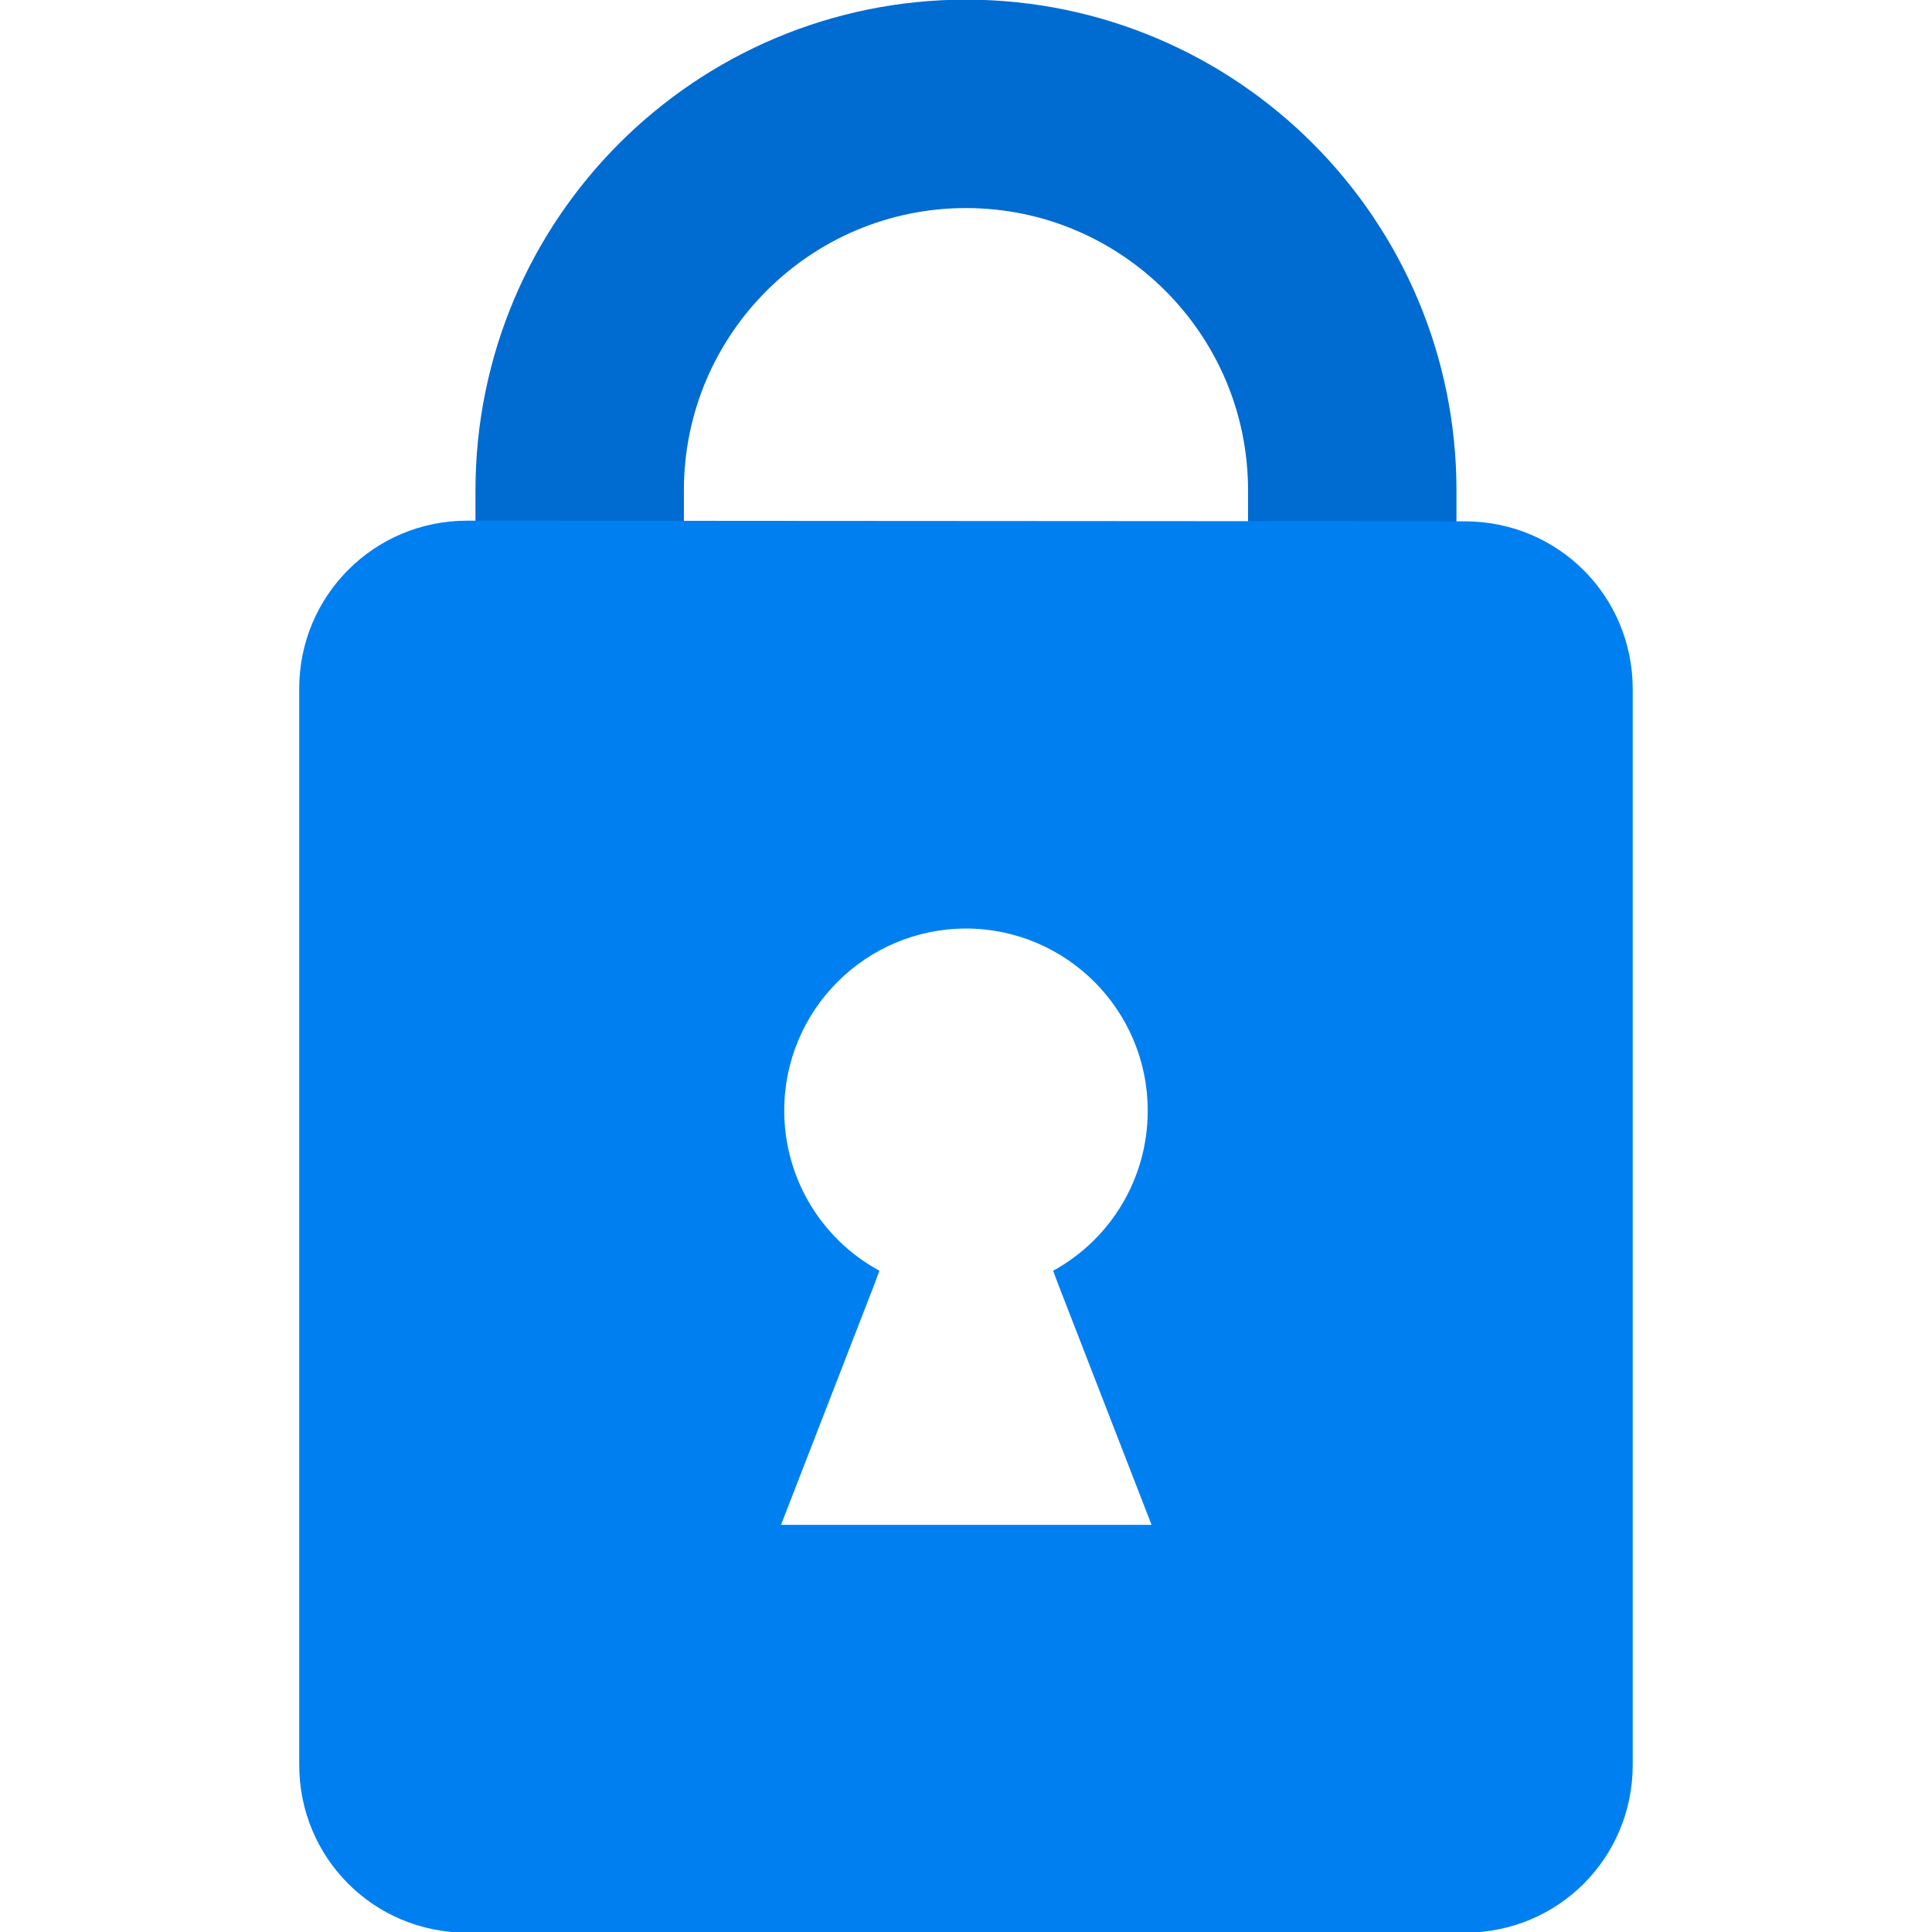
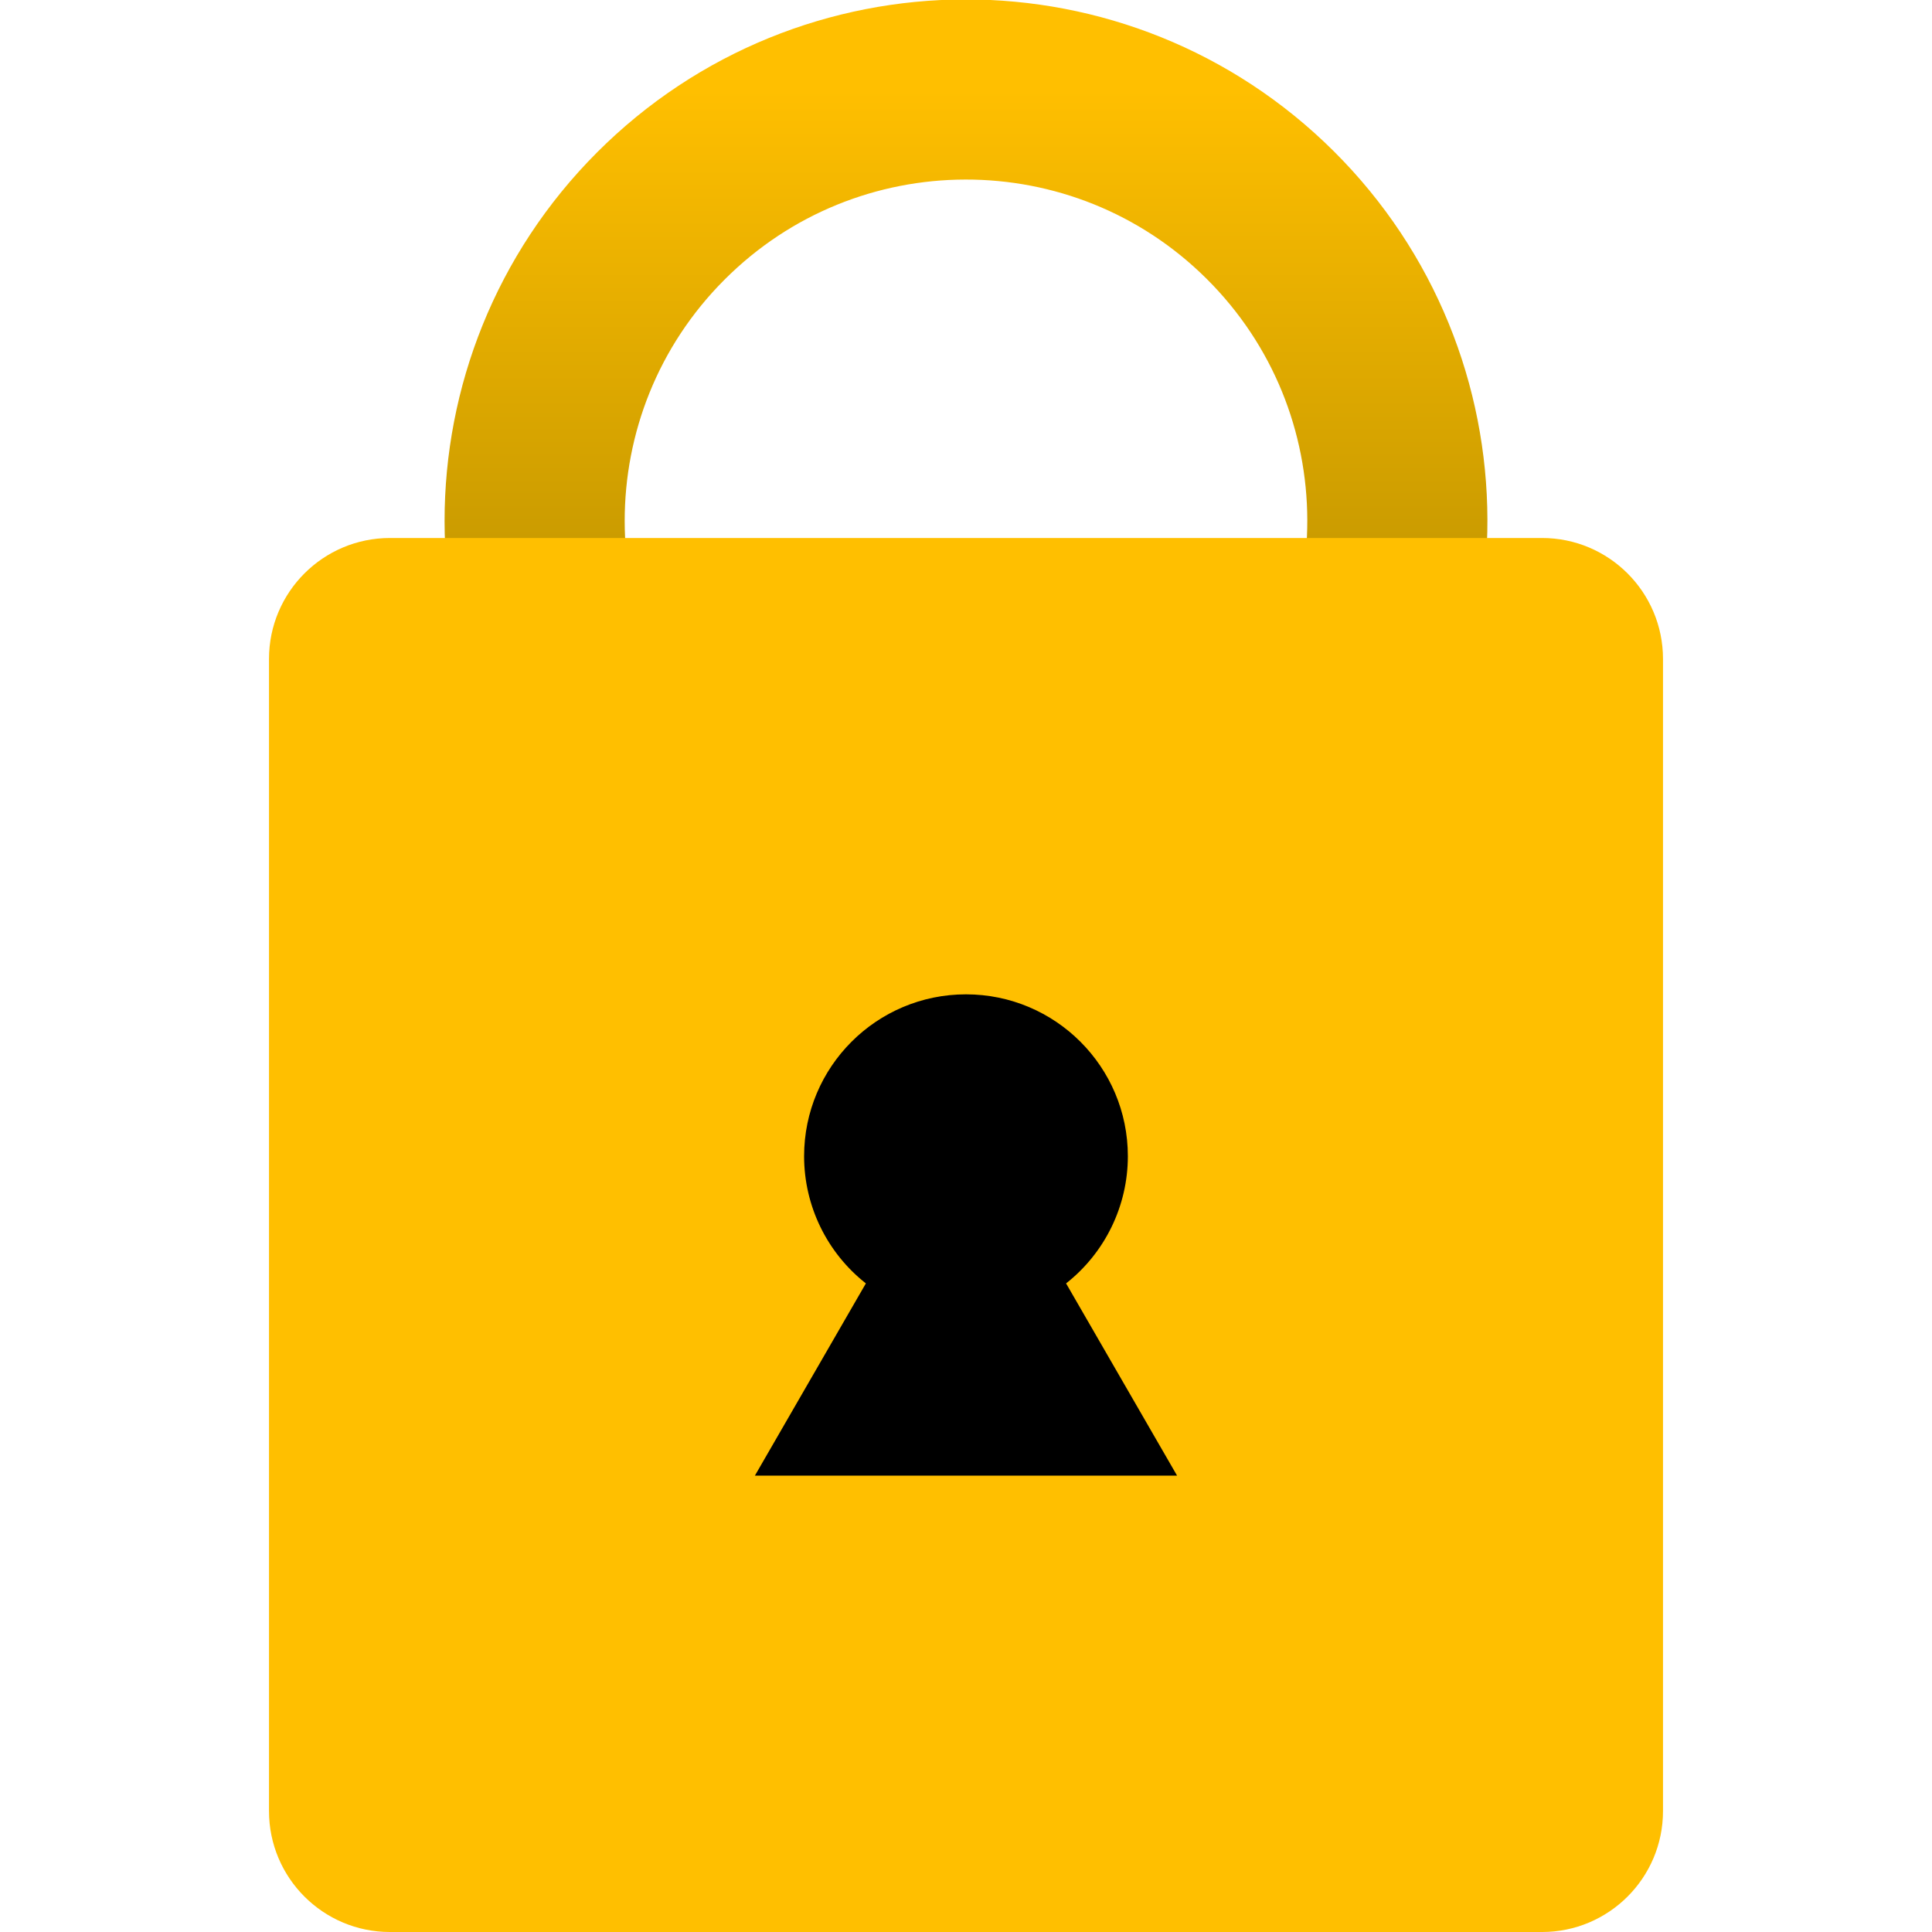
- <svg xmlns="http://www.w3.org/2000/svg" width="16" height="16" viewBox="0 0 4.233 4.233" version="1.1" id="svg26107">
-   <defs id="defs26104" />
+ <svg xmlns="http://www.w3.org/2000/svg" xmlns:xlink="http://www.w3.org/1999/xlink" width="512" height="512" viewBox="0 0 135.467 135.467" version="1.1" id="svg26107">
+   <defs id="defs26104">
+     <linearGradient id="linearGradient1">
+       <stop style="stop-color:#ffbf00;stop-opacity:1;" offset="0" id="stop1" />
+       <stop style="stop-color:#cb9c00;stop-opacity:1;" offset="1" id="stop2" />
+     </linearGradient>
+     <linearGradient xlink:href="#linearGradient1" id="linearGradient2" x1="-40.291" y1="-55.498" x2="-19.321" y2="-76.469" gradientUnits="userSpaceOnUse" />
+   </defs>
  <g id="layer1">
-     <g id="g1633" transform="matrix(1.409417,0,0,1.409417,-0.8666001,-0.6801584)">
-       <path style="fill:none;fill-opacity:1;stroke:#006bd1;stroke-width:0.324;stroke-linecap:square;stroke-linejoin:round;stroke-miterlimit:0;stroke-dasharray:none;stroke-opacity:1" id="path1000" d="M 1.516,1.245 A 0.601,0.601 0 0 1 2.117,0.644 0.601,0.601 0 0 1 2.717,1.245" />
-       <path id="rect736" style="fill:#0080f0;fill-opacity:1;stroke-width:0.786;stroke-linecap:round;stroke-linejoin:round;stroke-miterlimit:0" d="m 1.341,1.292 c -0.145,0 -0.261,0.117 -0.261,0.261 v 1.673 c 0,0.145 0.116,0.261 0.261,0.261 h 1.551 c 0.145,0 0.261,-0.116 0.261,-0.261 V 1.554 c 0,-0.145 -0.116,-0.261 -0.261,-0.261 z M 2.117,1.926 A 0.283,0.283 0 0 1 2.399,2.209 0.283,0.283 0 0 1 2.252,2.458 l 0.009,0.024 0.144,0.371 H 2.117 1.829 l 0.144,-0.371 0.009,-0.024 A 0.283,0.283 0 0 1 1.834,2.209 0.283,0.283 0 0 1 2.117,1.926 Z" />
-       <g id="g3833" transform="matrix(0.8801333,0,0,0.8801333,-1.068069,-0.5483164)" />
+     <g id="g399" transform="matrix(1.060401,0,0,1.060401,-4.091127,-5.127755)">
+       <g id="g1">
+         <path style="fill:none;fill-opacity:1;stroke:url(#linearGradient2);stroke-width:11.91;stroke-linecap:round;stroke-linejoin:round;stroke-miterlimit:0;stroke-dasharray:none;stroke-opacity:1" id="path1" d="m 8.401,-75.667 a 28.523,28.523 0 0 1 -28.489,28.523 28.523,28.523 0 0 1 -28.557,-28.454 28.523,28.523 0 0 1 28.42,-28.592" transform="rotate(135)" />
+         <rect style="fill:#ffbf00;fill-opacity:1;stroke:none;stroke-width:0.5;stroke-linecap:round;stroke-linejoin:round;stroke-miterlimit:0;stroke-opacity:1" id="rect1" width="92.177" height="92.177" x="21.645" y="40.41" ry="8" />
+       </g>
+       <path id="path254" style="stroke-width:0.151" d="m 67.733,70.585 c -5.912,-6.1e-5 -10.705,4.793 -10.705,10.705 0.001,3.281 1.507,6.38 4.085,8.409 l -0.36,0.623 -6.979,12.089 h 13.958 13.959 l -6.98,-12.089 -0.36,-0.623 c 2.578,-2.029 4.084,-5.128 4.085,-8.409 6.2e-5,-5.912 -4.793,-10.705 -10.705,-10.705 z" />
    </g>
  </g>
</svg>
